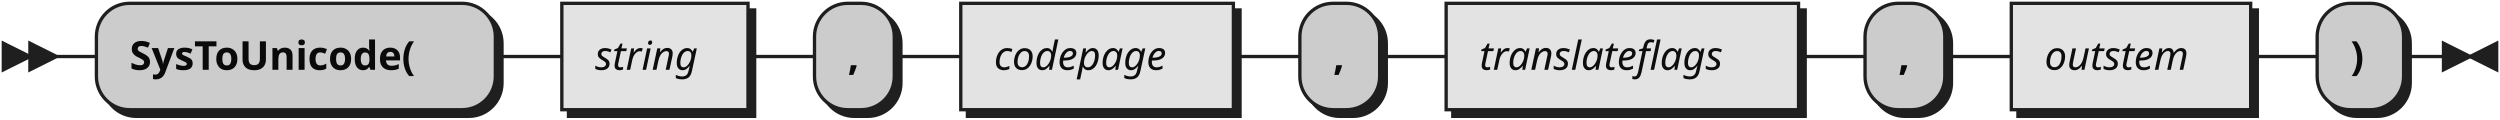
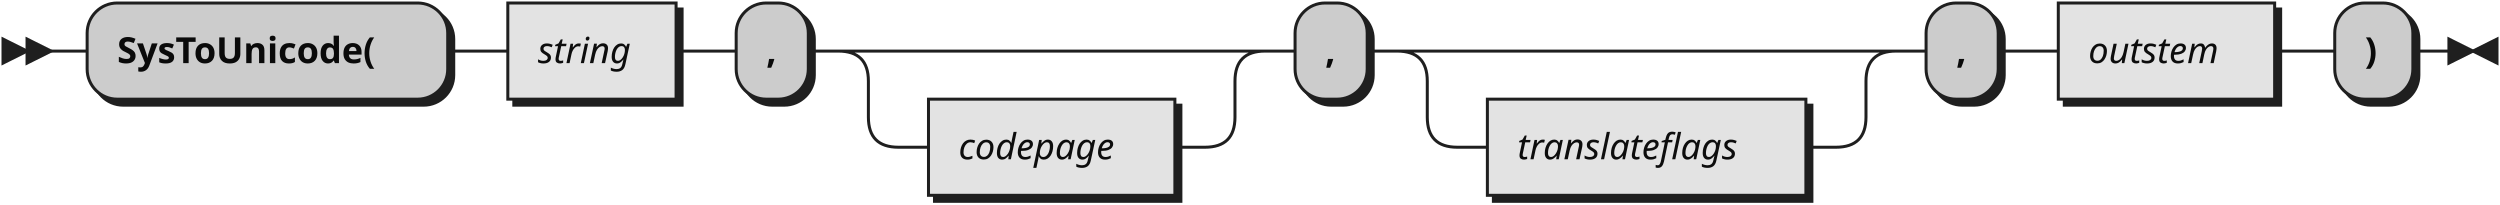
- <svg xmlns="http://www.w3.org/2000/svg" width="752" height="36">
+ <svg xmlns="http://www.w3.org/2000/svg" width="832" height="68">
  <defs>
    <style type="text/css">
               @namespace "http://www.w3.org/2000/svg";
               .line                 {fill: none; stroke: #1F1F1F;}
               .bold-line            {stroke: #0A0A0A; shape-rendering: crispEdges; stroke-width:
               2; }
               .thin-line            {stroke: #0F0F0F; shape-rendering: crispEdges}
               .filled               {fill: #1F1F1F; stroke: none;}
               text.terminal         {font-family: Verdana, Sans-serif;
               font-size: 12px;
               fill: #0A0A0A;
               font-weight: bold;
               }
               text.nonterminal      {font-family: Verdana, Sans-serif; font-style: italic;
               font-size: 12px;
               fill: #0D0D0D;
               }
               text.regexp           {font-family: Verdana, Sans-serif;
               font-size: 12px;
               fill: #0F0F0F;
               }
               rect, circle, polygon {fill: #1F1F1F; stroke: #1F1F1F;}
               rect.terminal         {fill: #CCCCCC; stroke: #1F1F1F;}
               rect.nonterminal      {fill: #E3E3E3; stroke: #1F1F1F;}
               rect.text             {fill: none; stroke: none;}    
               polygon.regexp        {fill: #EFEFEF; stroke: #1F1F1F;}
               
            </style>
  </defs>
  <polygon points="9 17 1 13 1 21" />
  <polygon points="17 17 9 13 9 21" />
  <rect x="31" y="3" width="120" height="32" rx="10" />
  <rect x="29" y="1" width="120" height="32" class="terminal" rx="10" />
  <text class="terminal" x="39" y="21">SysToUnicode(</text>
  <rect x="171" y="3" width="56" height="32" />
  <rect x="169" y="1" width="56" height="32" class="nonterminal" />
  <text class="nonterminal" x="179" y="21">string</text>
  <rect x="247" y="3" width="24" height="32" rx="10" />
  <rect x="245" y="1" width="24" height="32" class="terminal" rx="10" />
  <text class="terminal" x="255" y="21">,</text>
-   <rect x="291" y="3" width="82" height="32" />
-   <rect x="289" y="1" width="82" height="32" class="nonterminal" />
-   <text class="nonterminal" x="299" y="21">codepage</text>
-   <rect x="393" y="3" width="24" height="32" rx="10" />
-   <rect x="391" y="1" width="24" height="32" class="terminal" rx="10" />
-   <text class="terminal" x="401" y="21">,</text>
-   <rect x="437" y="3" width="106" height="32" />
-   <rect x="435" y="1" width="106" height="32" class="nonterminal" />
-   <text class="nonterminal" x="445" y="21">translateflags</text>
-   <rect x="563" y="3" width="24" height="32" rx="10" />
-   <rect x="561" y="1" width="24" height="32" class="terminal" rx="10" />
-   <text class="terminal" x="571" y="21">,</text>
-   <rect x="607" y="3" width="72" height="32" />
-   <rect x="605" y="1" width="72" height="32" class="nonterminal" />
-   <text class="nonterminal" x="615" y="21">outstem</text>
-   <rect x="699" y="3" width="26" height="32" rx="10" />
-   <rect x="697" y="1" width="26" height="32" class="terminal" rx="10" />
-   <text class="terminal" x="707" y="21">)</text>
-   <path class="line" d="m17 17 h2 m0 0 h10 m120 0 h10 m0 0 h10 m56 0 h10 m0 0 h10 m24 0 h10 m0 0 h10 m82 0 h10 m0 0 h10 m24 0 h10 m0 0 h10 m106 0 h10 m0 0 h10 m24 0 h10 m0 0 h10 m72 0 h10 m0 0 h10 m26 0 h10 m3 0 h-3" />
-   <polygon points="743 17 751 13 751 21" />
-   <polygon points="743 17 735 13 735 21" />
+   <rect x="311" y="35" width="82" height="32" />
+   <rect x="309" y="33" width="82" height="32" class="nonterminal" />
+   <text class="nonterminal" x="319" y="53">codepage</text>
+   <rect x="433" y="3" width="24" height="32" rx="10" />
+   <rect x="431" y="1" width="24" height="32" class="terminal" rx="10" />
+   <text class="terminal" x="441" y="21">,</text>
+   <rect x="497" y="35" width="106" height="32" />
+   <rect x="495" y="33" width="106" height="32" class="nonterminal" />
+   <text class="nonterminal" x="505" y="53">translateflags</text>
+   <rect x="643" y="3" width="24" height="32" rx="10" />
+   <rect x="641" y="1" width="24" height="32" class="terminal" rx="10" />
+   <text class="terminal" x="651" y="21">,</text>
+   <rect x="687" y="3" width="72" height="32" />
+   <rect x="685" y="1" width="72" height="32" class="nonterminal" />
+   <text class="nonterminal" x="695" y="21">outstem</text>
+   <rect x="779" y="3" width="26" height="32" rx="10" />
+   <rect x="777" y="1" width="26" height="32" class="terminal" rx="10" />
+   <text class="terminal" x="787" y="21">)</text>
+   <path class="line" d="m17 17 h2 m0 0 h10 m120 0 h10 m0 0 h10 m56 0 h10 m0 0 h10 m24 0 h10 m20 0 h10 m0 0 h92 m-122 0 h20 m102 0 h20 m-142 0 q10 0 10 10 m122 0 q0 -10 10 -10 m-132 10 v12 m122 0 v-12 m-122 12 q0 10 10 10 m102 0 q10 0 10 -10 m-112 10 h10 m82 0 h10 m20 -32 h10 m24 0 h10 m20 0 h10 m0 0 h116 m-146 0 h20 m126 0 h20 m-166 0 q10 0 10 10 m146 0 q0 -10 10 -10 m-156 10 v12 m146 0 v-12 m-146 12 q0 10 10 10 m126 0 q10 0 10 -10 m-136 10 h10 m106 0 h10 m20 -32 h10 m24 0 h10 m0 0 h10 m72 0 h10 m0 0 h10 m26 0 h10 m3 0 h-3" />
+   <polygon points="823 17 831 13 831 21" />
+   <polygon points="823 17 815 13 815 21" />
</svg>
